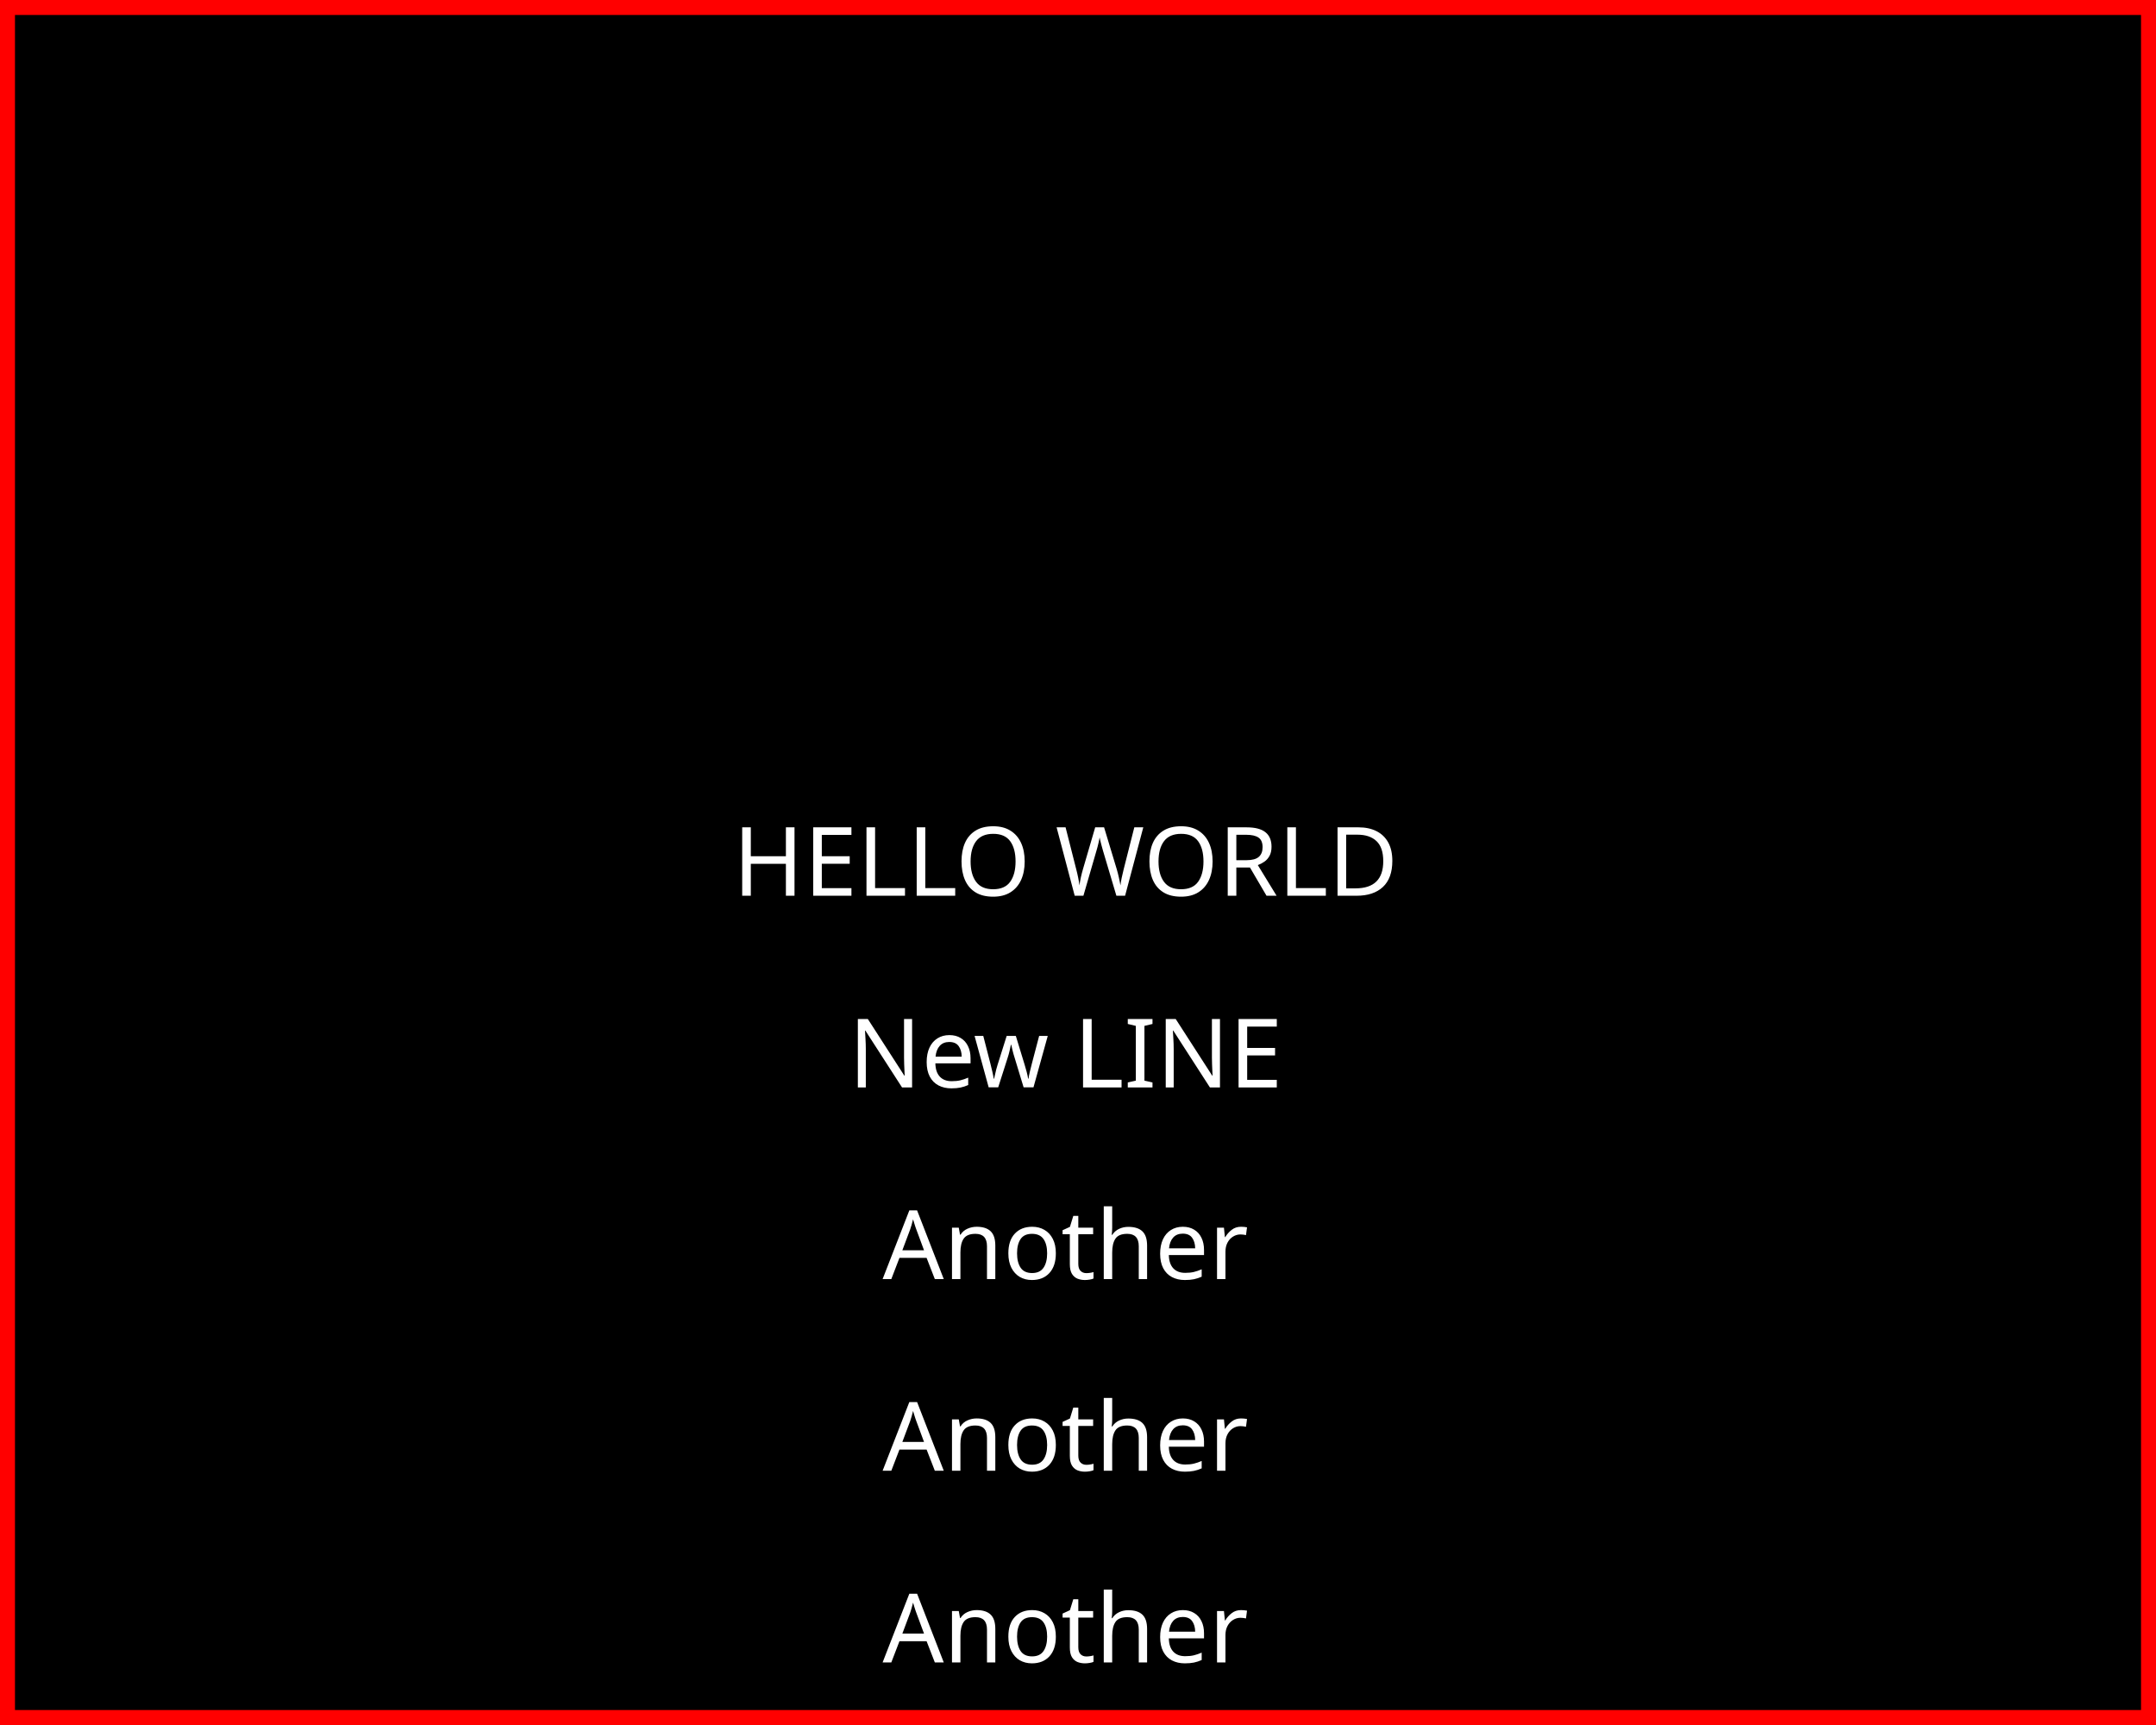
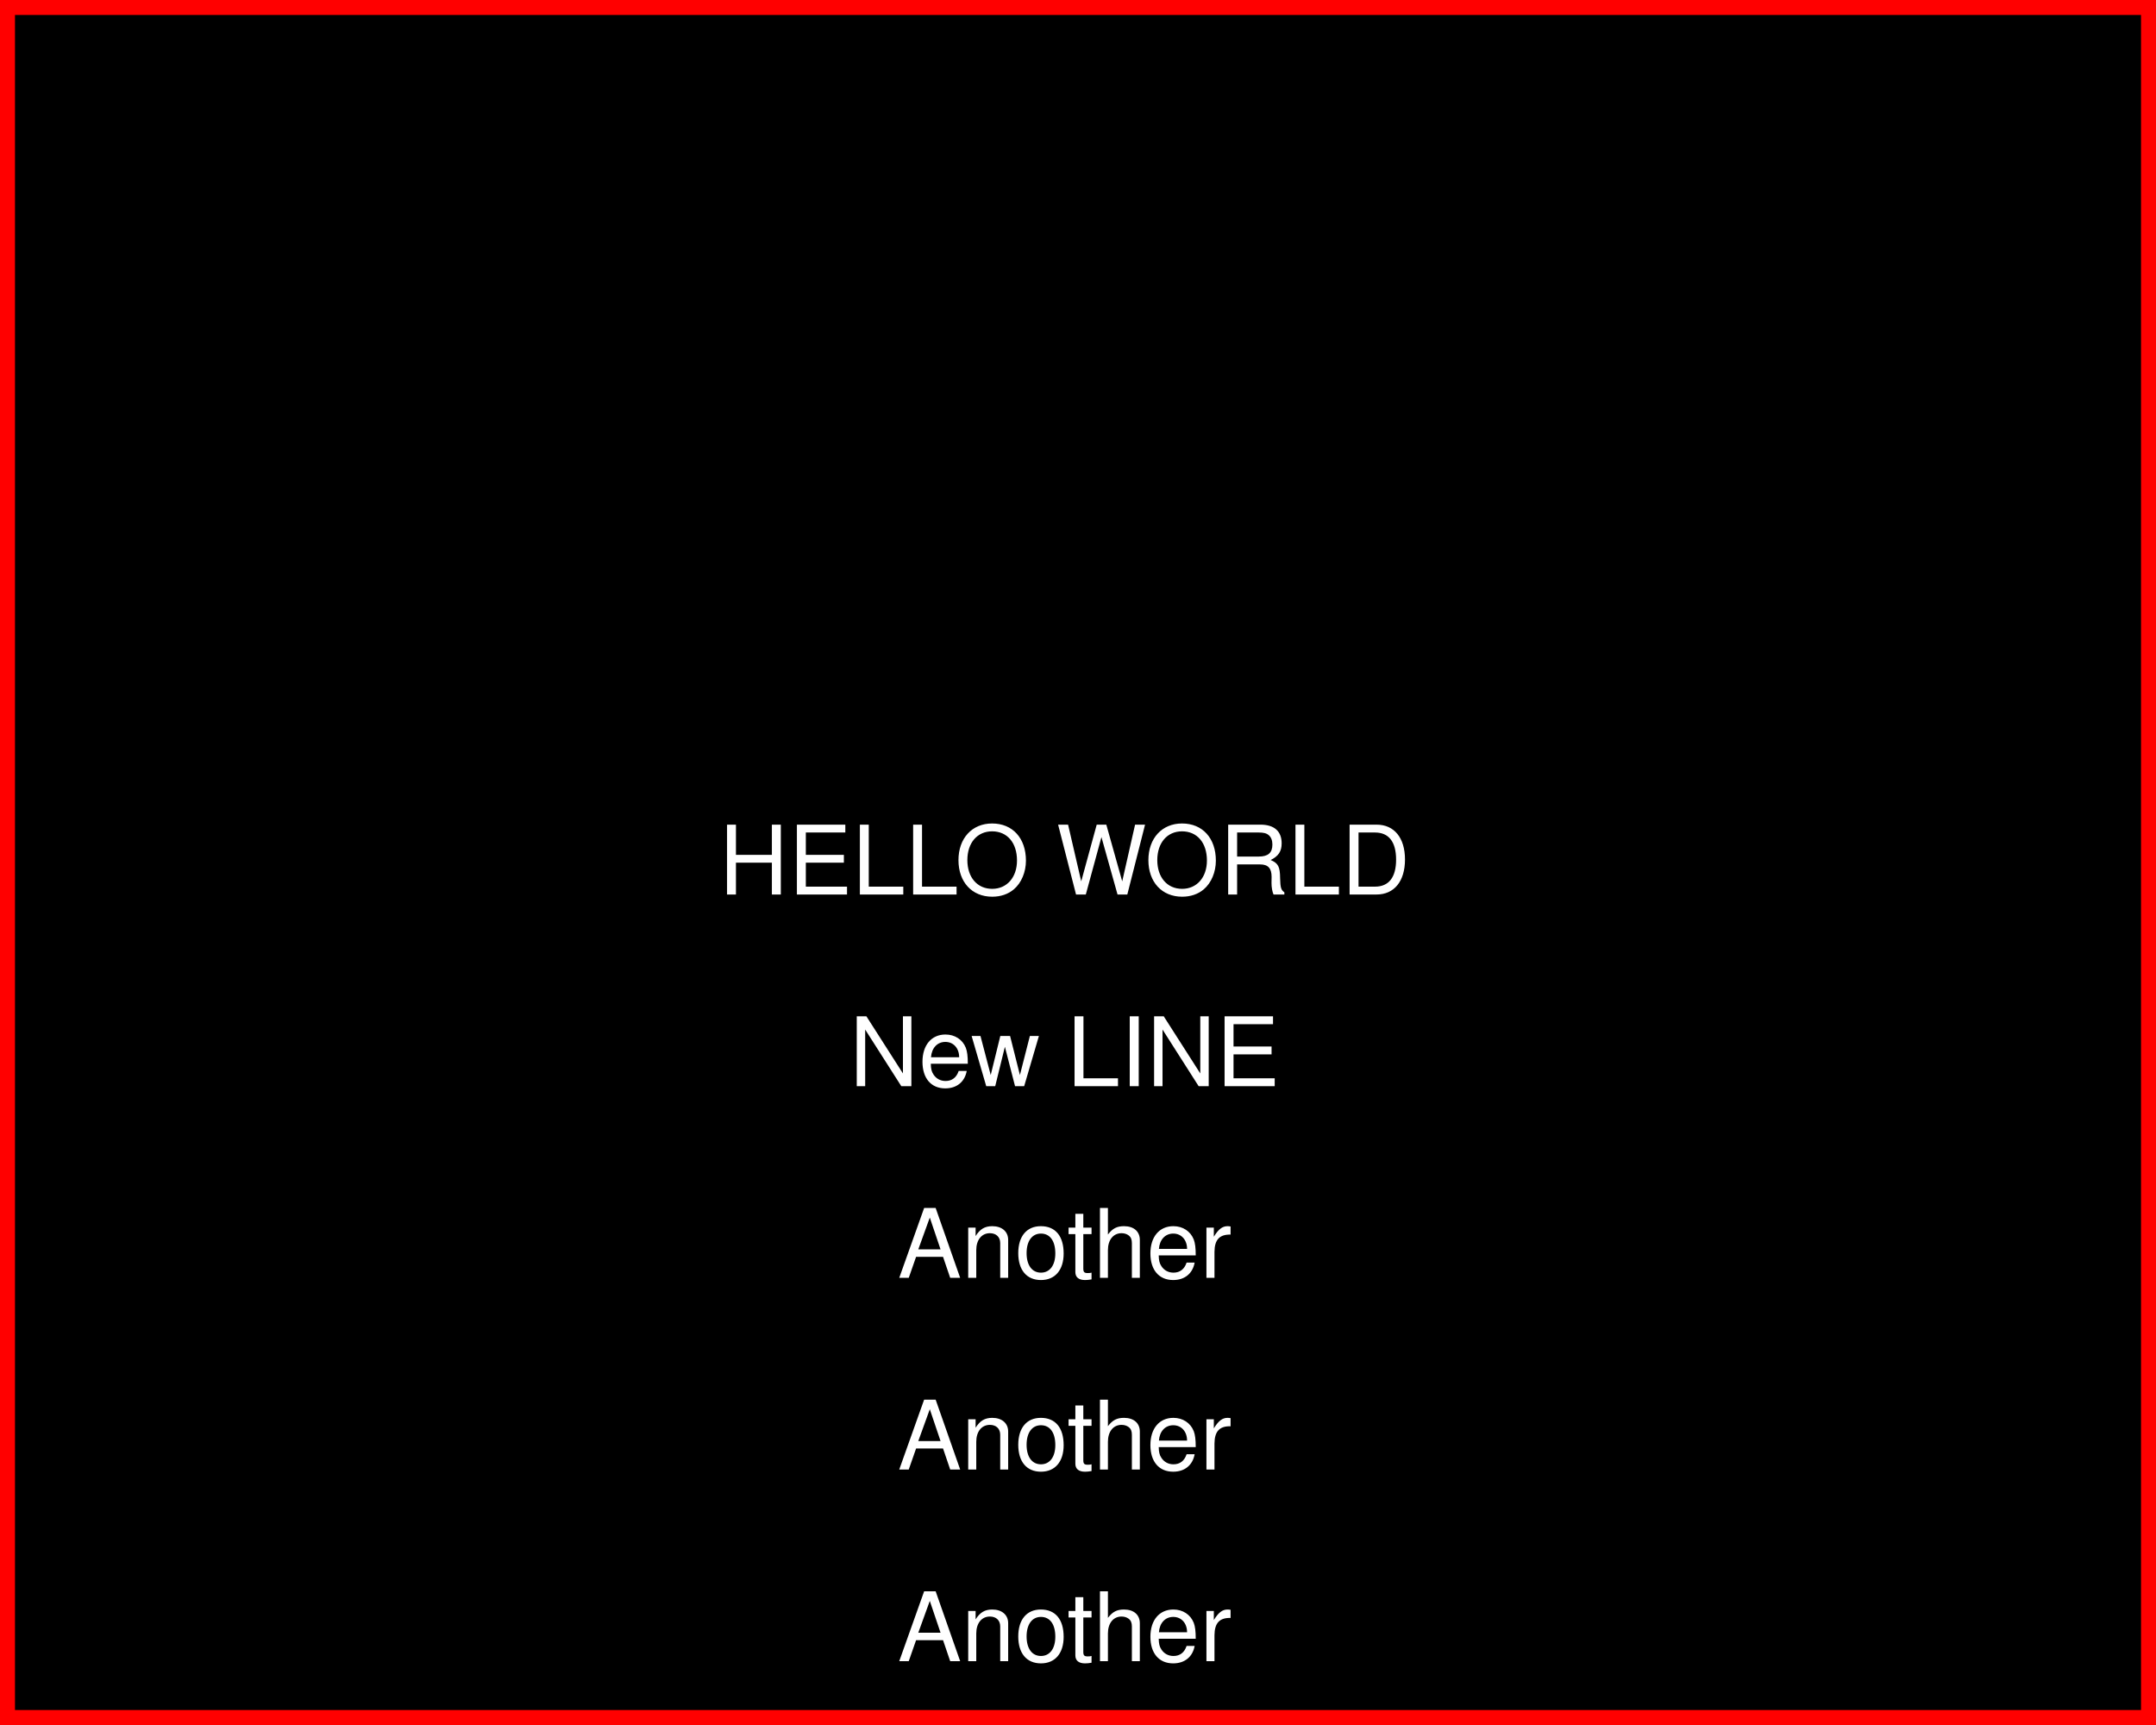
<svg width="720" height="576" viewBox="0 0 720 576">
  <rect x="0" y="0" width="720" height="576" stroke="red" stroke-width="10" fill="black" />
-   <text x="50%" y="50%" width="720" height="576" font-family="sans-serif" font-size="32" dominant-baseline="middle" text-anchor="middle" font-style="normal" fill="white">
+   <text x="50%" y="50%" width="720" height="576" font-family="Helvetica, sans-serif" font-size="32" dominant-baseline="middle" text-anchor="middle" font-style="normal" fill="white">
    <tspan text-anchor="middle" x="50%" dy="0em">HELLO WORLD</tspan>
    <tspan text-anchor="middle" x="50%" dy="2em">New LINE</tspan>
    <tspan text-anchor="middle" x="50%" dy="2em">Another</tspan>
    <tspan text-anchor="middle" x="50%" dy="2em">Another</tspan>
    <tspan text-anchor="middle" x="50%" dy="2em">Another</tspan>
    <tspan text-anchor="middle" x="50%" dy="2em">Another</tspan>
    <tspan text-anchor="middle" x="50%" dy="2em">Another</tspan>
  </text>
</svg>
